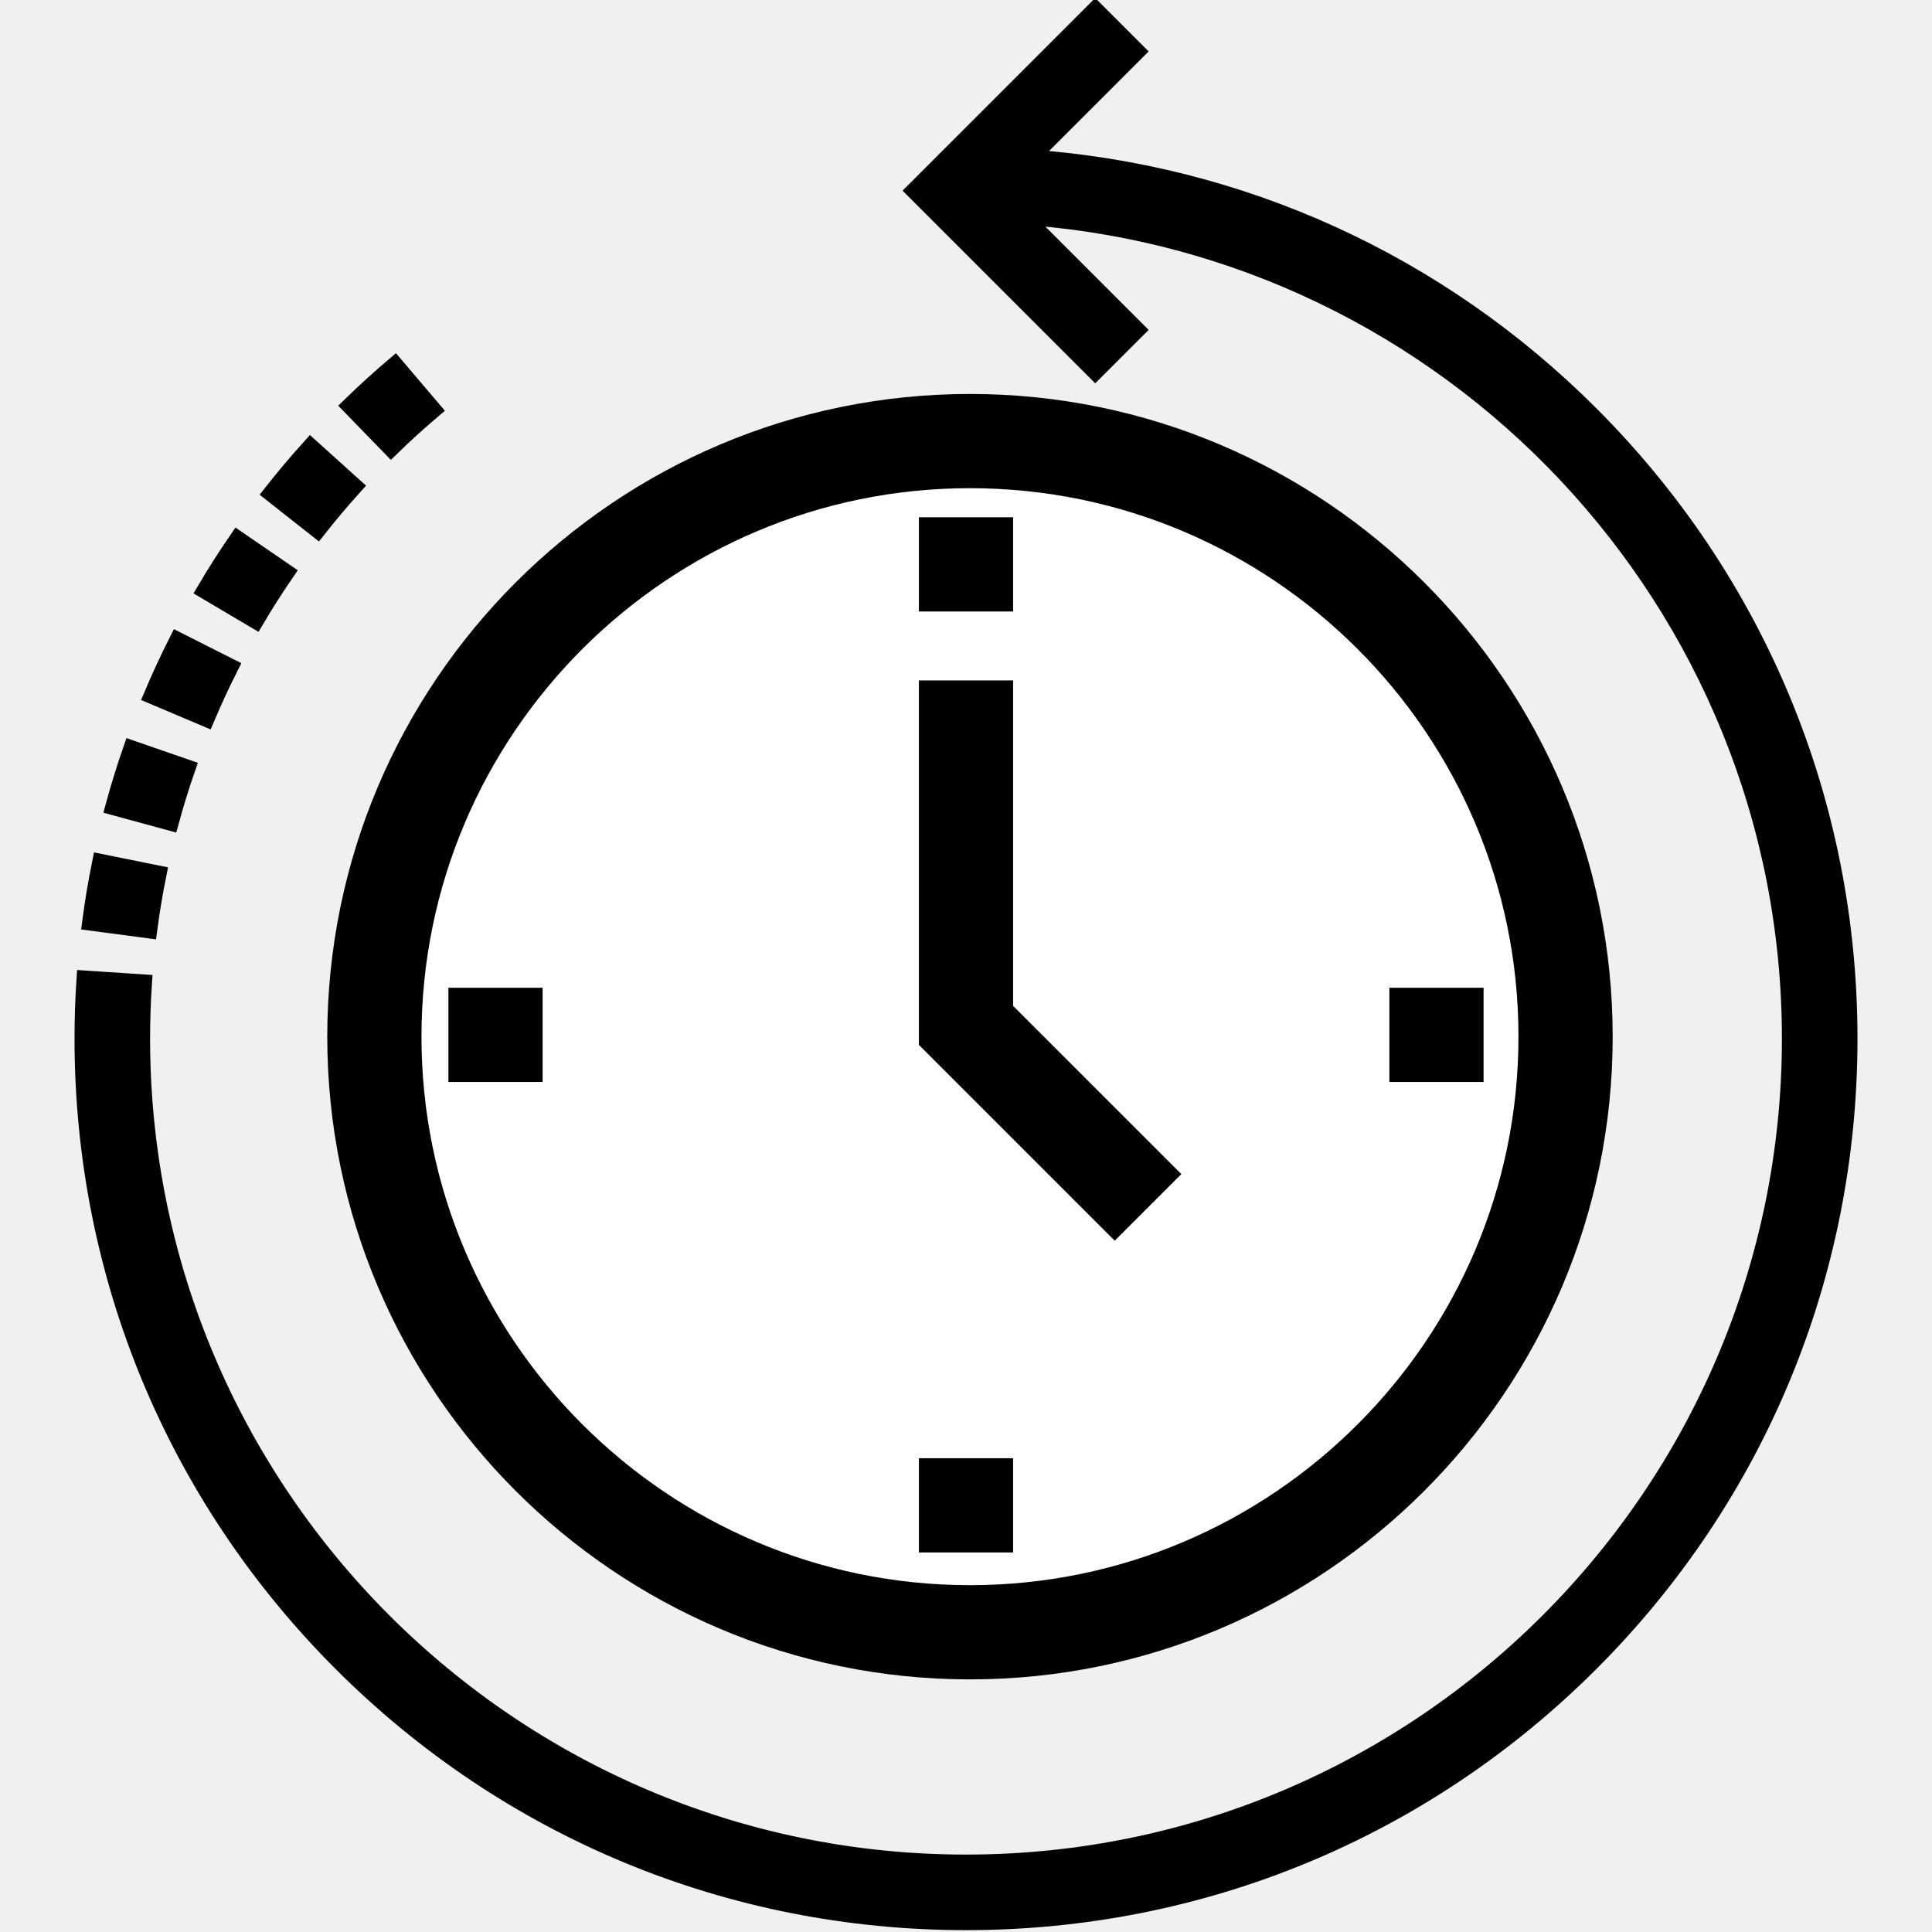
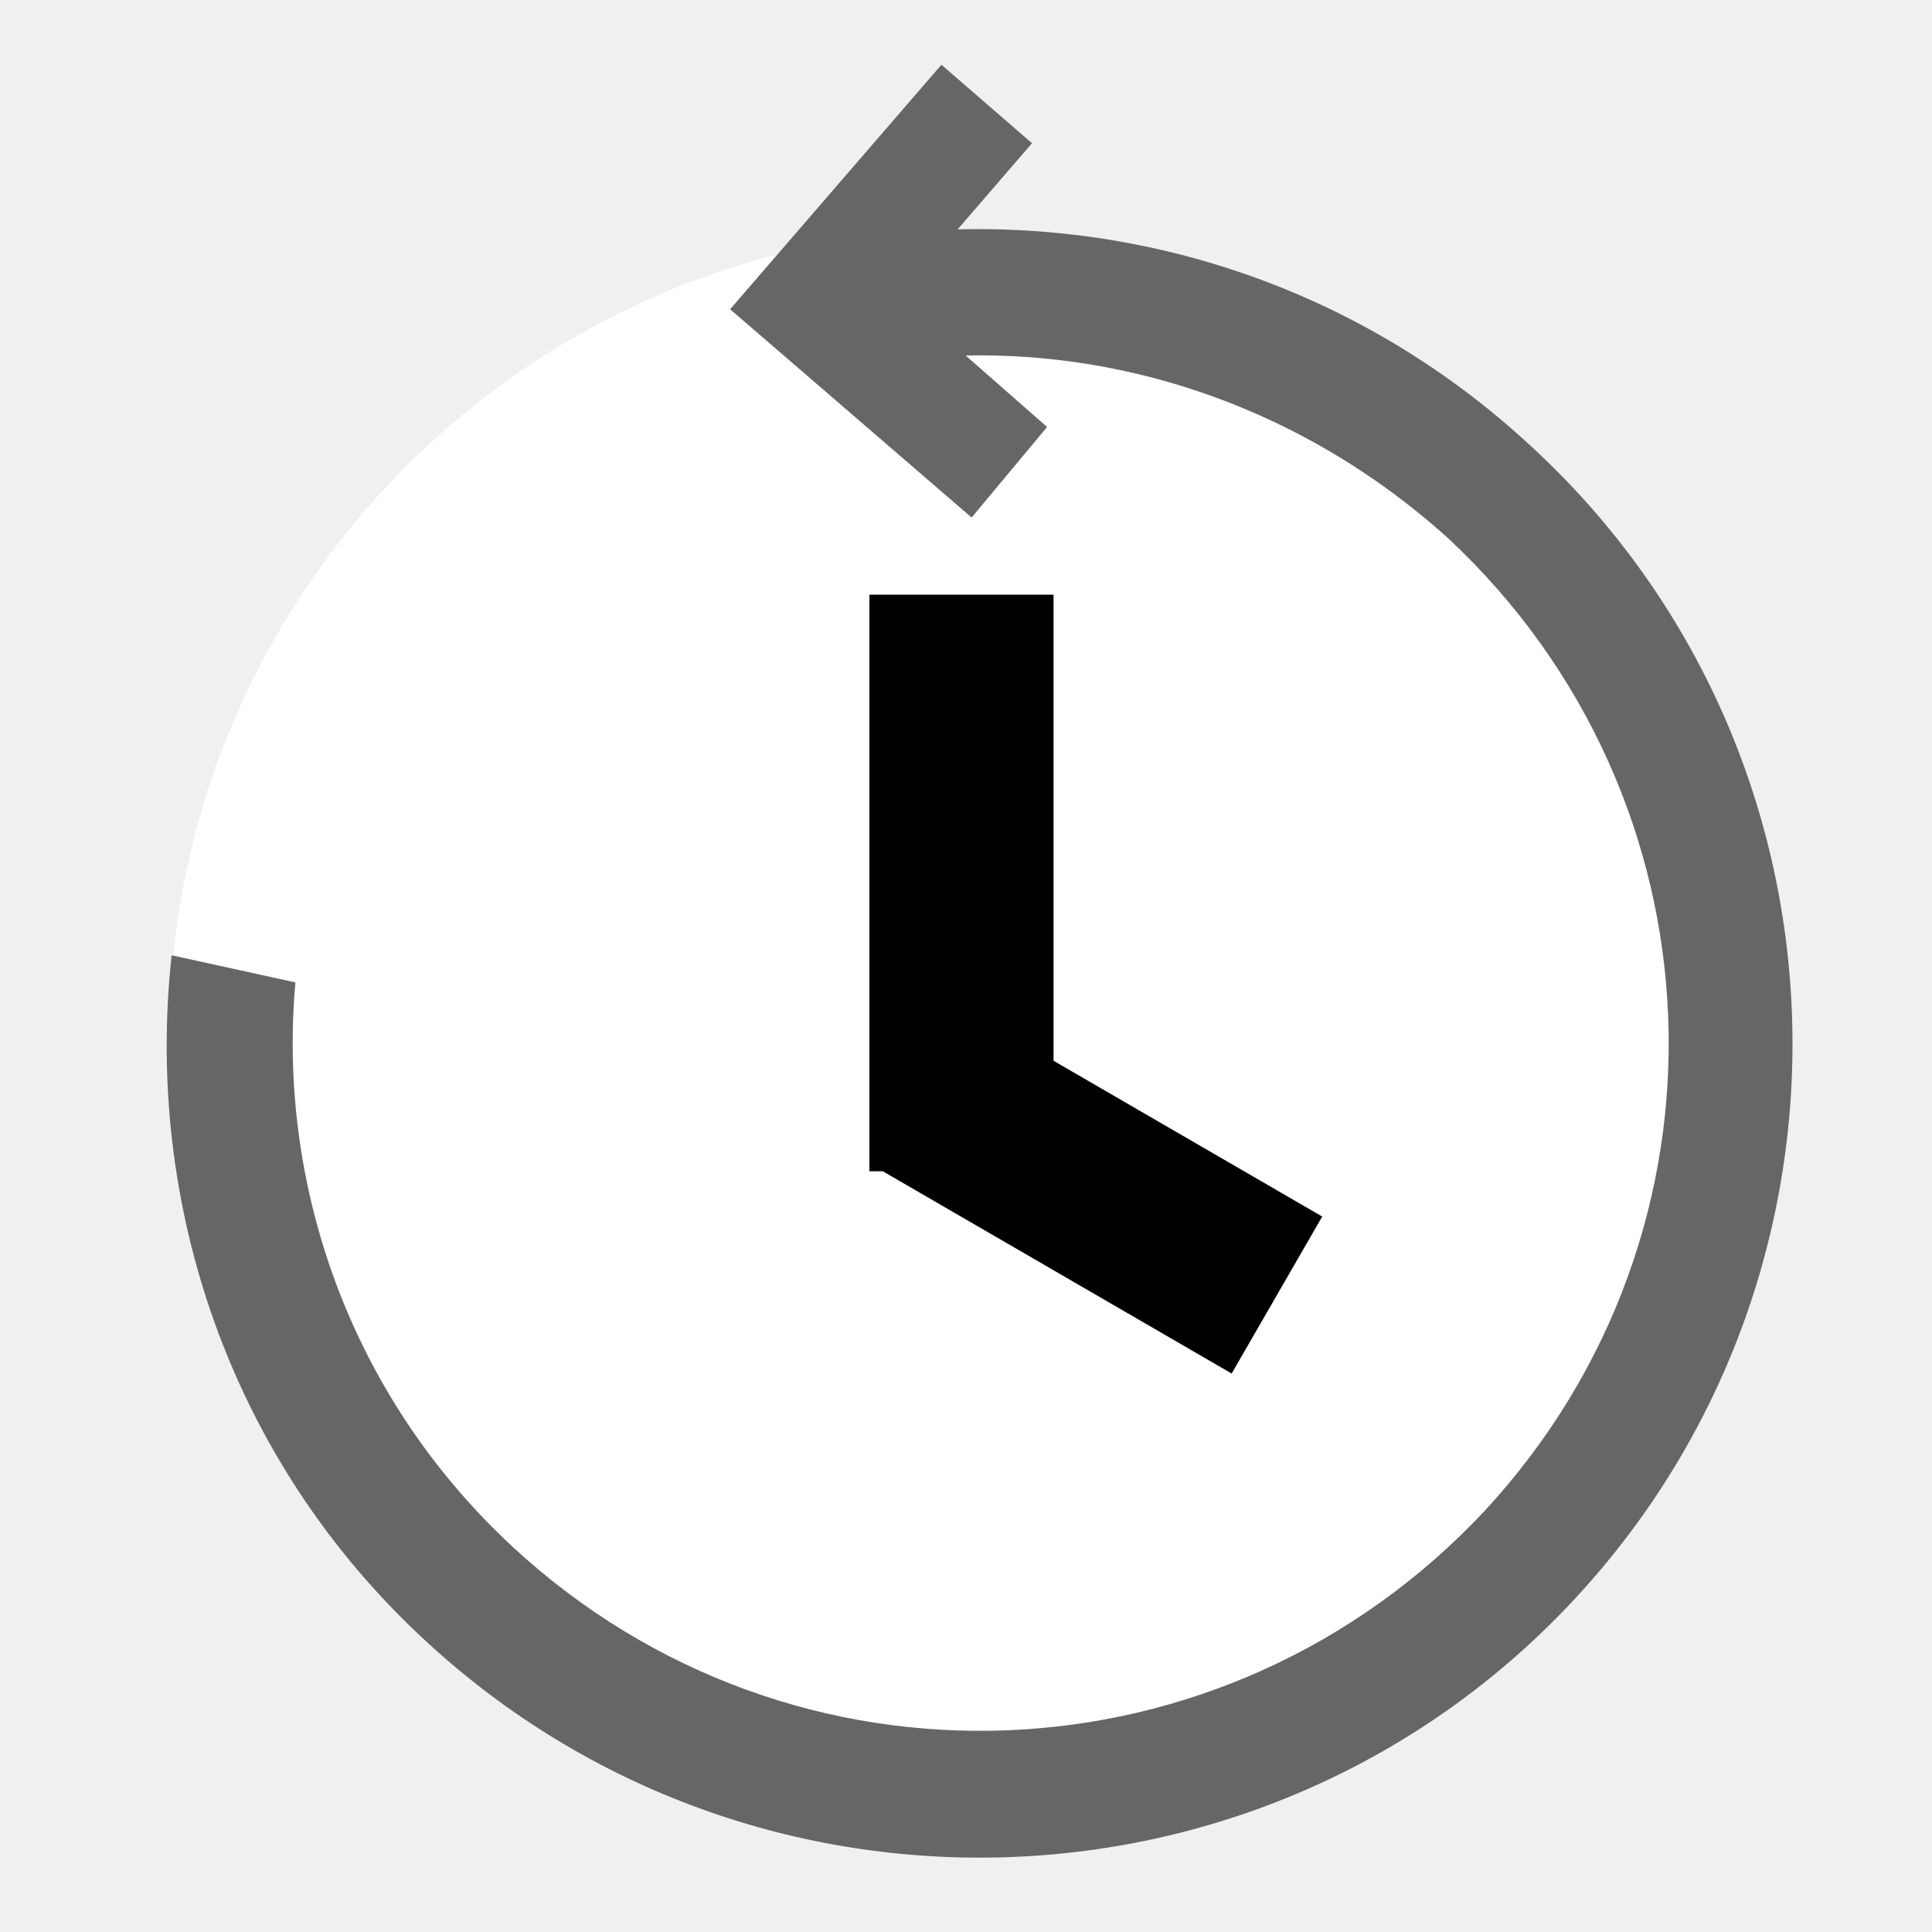
- <svg xmlns="http://www.w3.org/2000/svg" viewBox="-3 -3 518 518" width="64" height="64">
-   <g class="arrow" stroke-width="5" stroke="#000">
-     <path d="M423.243 108.24c-40.719-40.719-93.671-64.753-150.568-68.69l28.76-28.761L290.646 0l-48.12 48.12 48.12 48.12 10.789-10.789-30.726-30.726c115.169 7.597 206.549 103.699 206.549 220.758 0 122.002-99.256 221.258-221.258 221.258S34.742 397.486 34.742 275.483c0-4.907.163-9.869.483-14.745l-15.227-1.001a241.413 241.413 0 00-.516 15.746c0 63.176 24.602 122.571 69.275 167.243S192.824 512.001 256 512.001s122.571-24.602 167.243-69.275 69.275-104.067 69.275-167.243-24.602-122.572-69.275-167.243zM60.777 141.921a237.051 237.051 0 00-8.475 13.293l13.133 7.77a222.487 222.487 0 017.929-12.437l-12.587-8.626zM80.277 117.169a238.575 238.575 0 00-10.16 12.051l11.986 9.443a224.06 224.06 0 019.509-11.277l-11.335-10.217z" />
-     <path d="M24.152 228.49a236.4 236.4 0 00-2.598 15.556l15.126 2.009a221.97 221.97 0 012.43-14.549l-14.958-3.016zM102.875 95.218a239.13 239.13 0 00-11.663 10.601l10.633 10.945a223.463 223.463 0 0110.913-9.919l-9.883-11.627zM44.731 169.042a237.045 237.045 0 00-6.632 14.308l14.052 5.949a222.417 222.417 0 016.202-13.381l-13.622-6.876zM32.443 198.073a234.638 234.638 0 00-4.657 15.069l14.722 4.012a221.531 221.531 0 014.354-14.088l-14.419-4.993z" />
-   </g>
-   <g class="s-clock">
-     <circle cx="257" cy="275" r="160" fill="#fff" />
-     <path d="M257.065 107.631c-92.26 0-167.319 75.059-167.319 167.319s75.059 167.32 167.319 167.32 167.319-75.059 167.319-167.319-75.059-167.32-167.319-167.32zm0 319.379c-83.845 0-152.06-68.214-152.06-152.06s68.215-152.06 152.06-152.06c83.846 0 152.06 68.214 152.06 152.06s-68.214 152.06-152.06 152.06z" stroke-width="10" stroke="#000" />
-     <path stroke-width="10" stroke="#000" d="M248.369 140.69h15.259v15.259h-15.259zM248.369 392.975h15.259v15.259h-15.259zM122.226 266.833h15.259v15.259h-15.259zM374.512 266.833h15.259v15.259h-15.259zM263.63 268.762v-84.326h-15.259v90.647l47.503 47.503 10.79-10.79z" />
+ <svg xmlns="http://www.w3.org/2000/svg" viewBox="0 0 64 64" width="64" height="64">
+   <style>
+     .st1{fill:#666}
+   </style>
+   <circle cx="32.4" cy="34.4" r="26.8" fill="#fff" id="Calque_6" />
+   <path d="M34.9 38.8h-6.1V19.7h6.1v19.1zm-6-.2l3-5.2 11.9 6.9-3 5.2-11.9-6.9z" id="Calque_5" />
+   <g id="Calque_4">
+     <path class="st1" d="M120.7 159.9l.2 4.2c6.4-.8 13.1 1.2 18.3 5.9 9.2 8.6 9.8 22.9 1.2 32.2-8.6 9.2-22.9 9.8-32.2 1.2-5.4-5-7.8-12-7.2-18.7l-4.1-.9c-.9 8.2 1.9 16.7 8.4 22.7 10.9 10.1 28 9.5 38.1-1.4 10.1-10.9 9.5-28-1.4-38.1-6-5.6-13.8-7.9-21.3-7.1" transform="translate(-91.214 -152.156)" />
+     <path class="st1" d="M121 162l4.9 4.3-2.5 3-8-6.9 7-8.1 3 2.6z" transform="translate(-91.214 -152.156)" />
  </g>
</svg>
